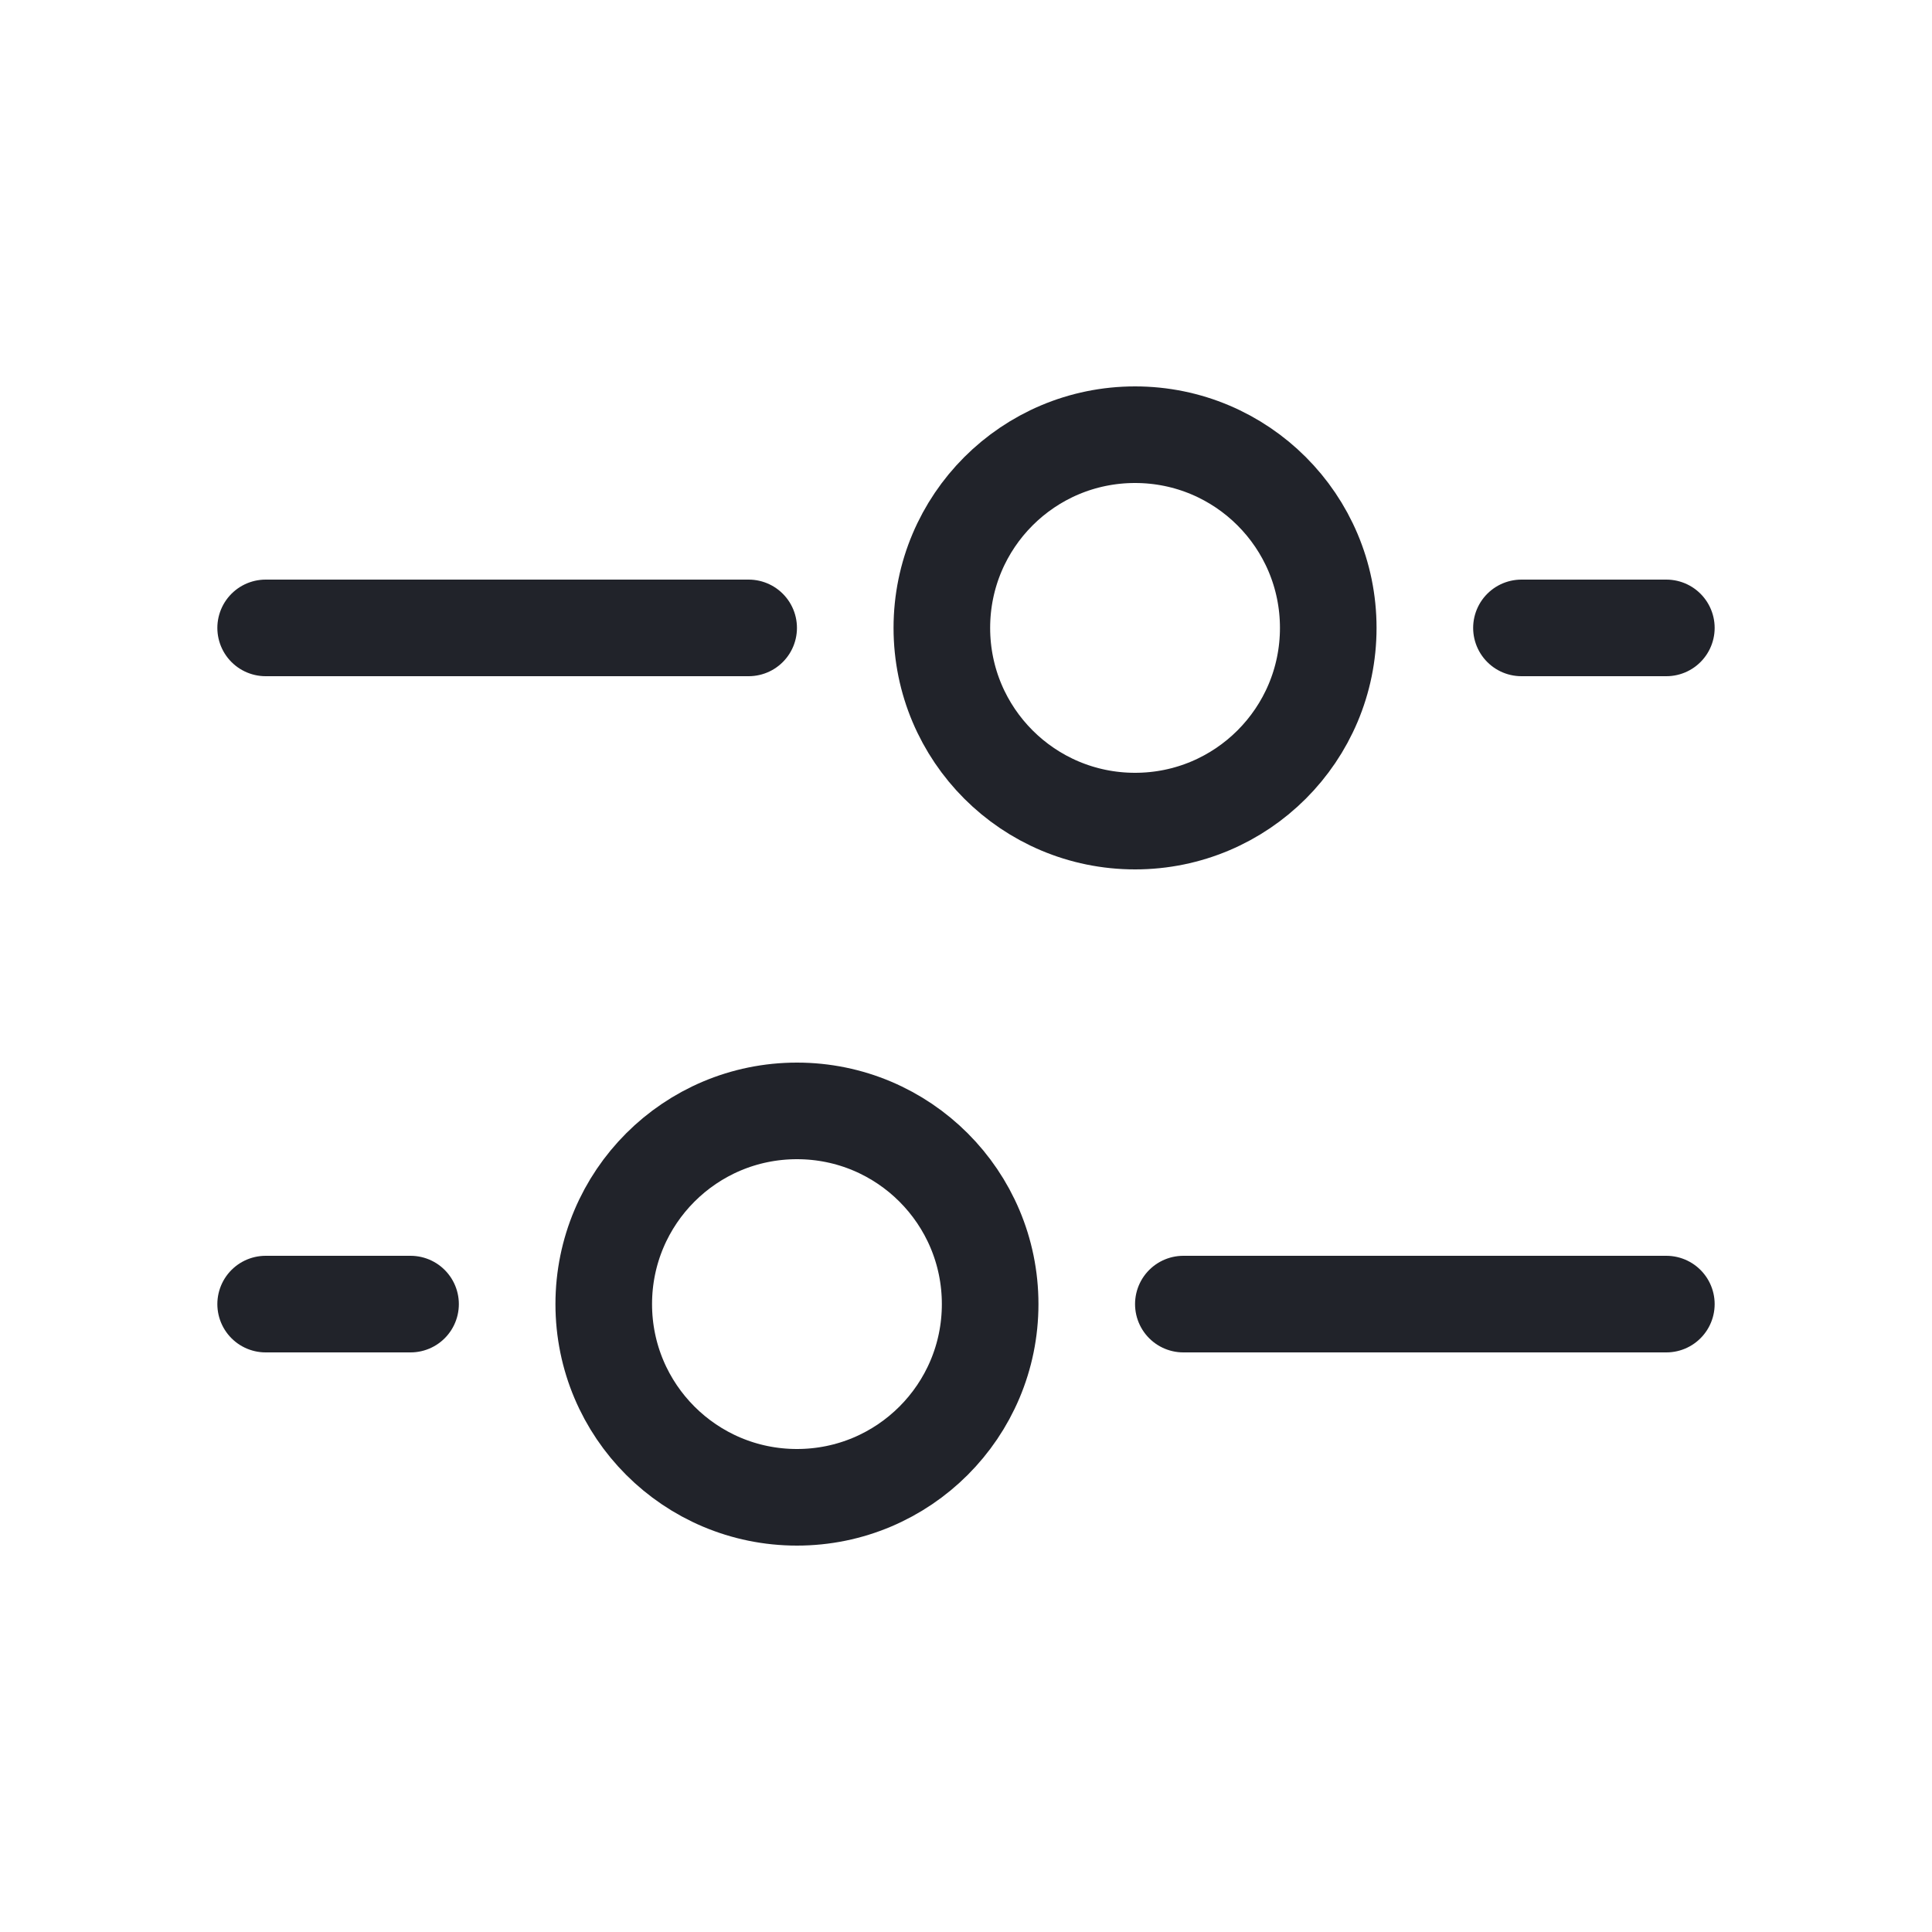
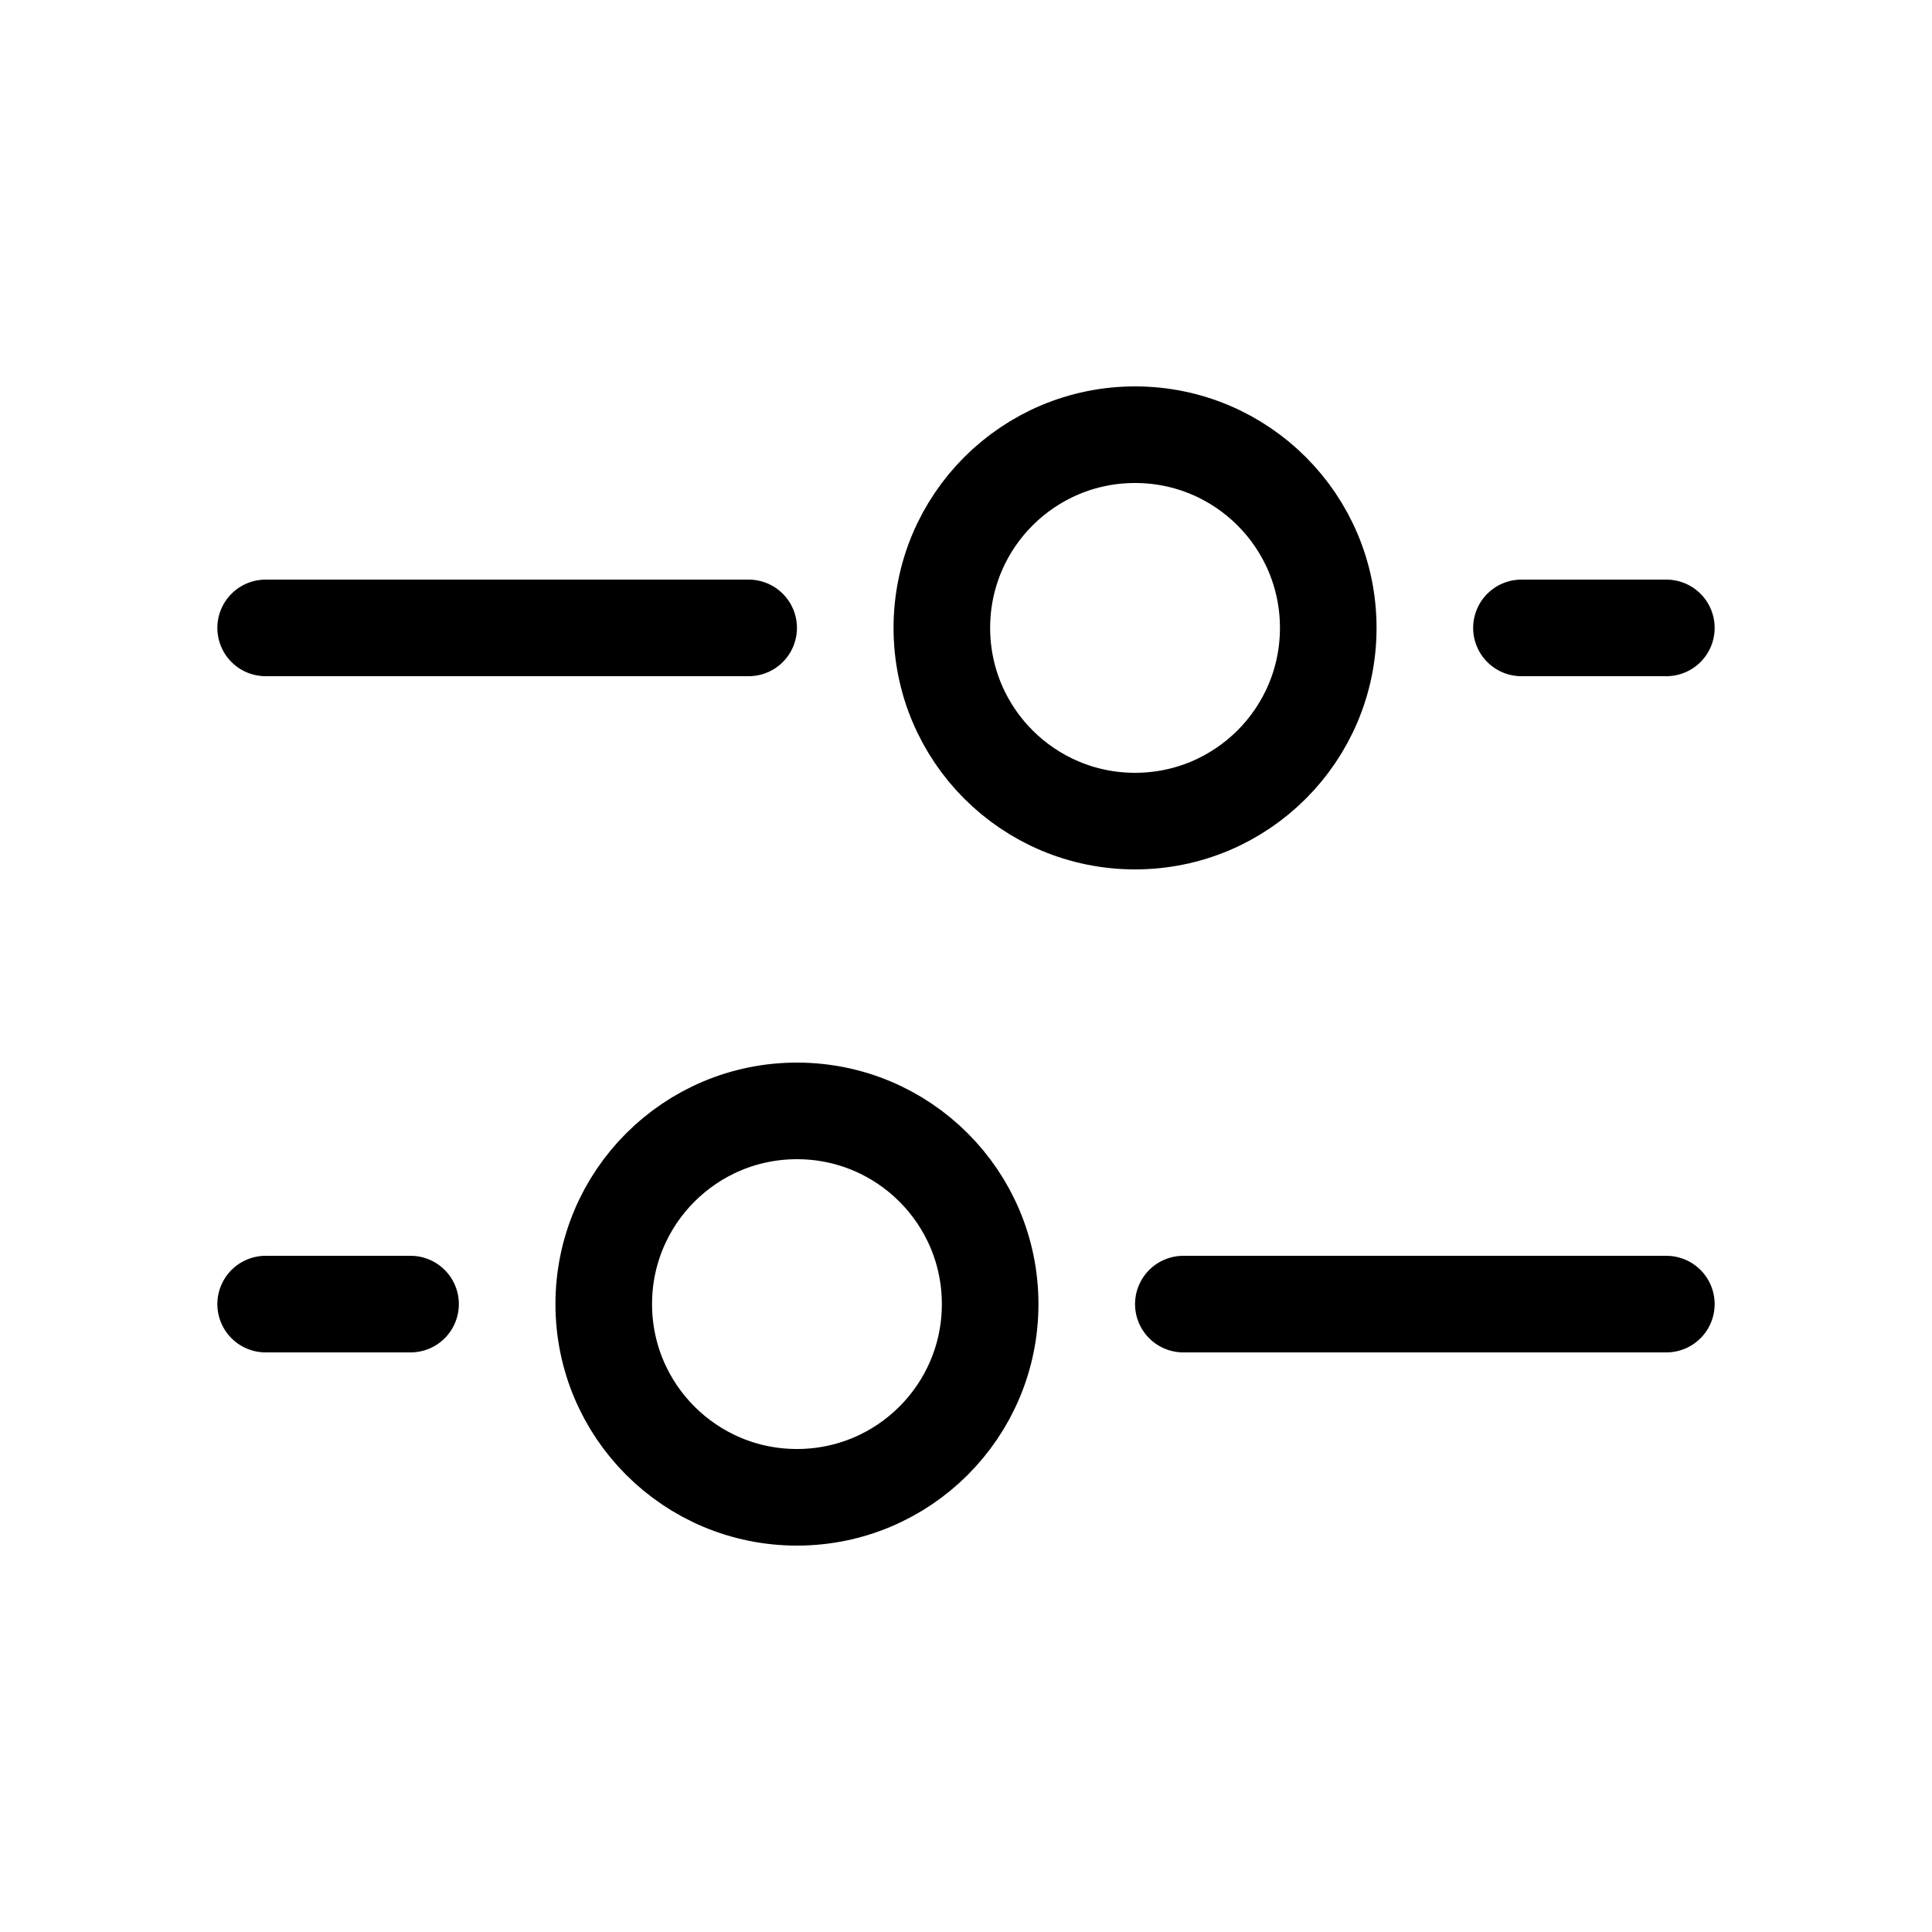
<svg xmlns="http://www.w3.org/2000/svg" width="20" height="20" viewBox="0 0 20 20" fill="none">
-   <path d="M7.75 6.5H2.75M17.25 6.5H15.75M12.25 13.5H17.25M2.75 13.5H4.25M11.75 4.5C10.645 4.5 9.75 5.395 9.75 6.5C9.75 7.605 10.645 8.5 11.75 8.5C12.855 8.5 13.75 7.605 13.75 6.5C13.75 5.395 12.855 4.5 11.75 4.5ZM8.25 15.5C9.355 15.5 10.25 14.605 10.25 13.5C10.25 12.395 9.355 11.5 8.25 11.5C7.145 11.5 6.25 12.395 6.25 13.5C6.25 14.605 7.145 15.5 8.25 15.5Z" stroke="#21232A" stroke-linecap="round" />
+   <path d="M7.75 6.5H2.75M17.25 6.5H15.75M12.25 13.5H17.25M2.75 13.5H4.25M11.75 4.5C10.645 4.5 9.75 5.395 9.75 6.5C9.75 7.605 10.645 8.5 11.75 8.5C12.855 8.5 13.75 7.605 13.75 6.5C13.75 5.395 12.855 4.5 11.75 4.5ZM8.25 15.5C9.355 15.5 10.25 14.605 10.25 13.5C10.25 12.395 9.355 11.5 8.25 11.5C7.145 11.5 6.25 12.395 6.25 13.5C6.25 14.605 7.145 15.5 8.25 15.5Z" stroke="currentColor" stroke-linecap="round" />
</svg>
